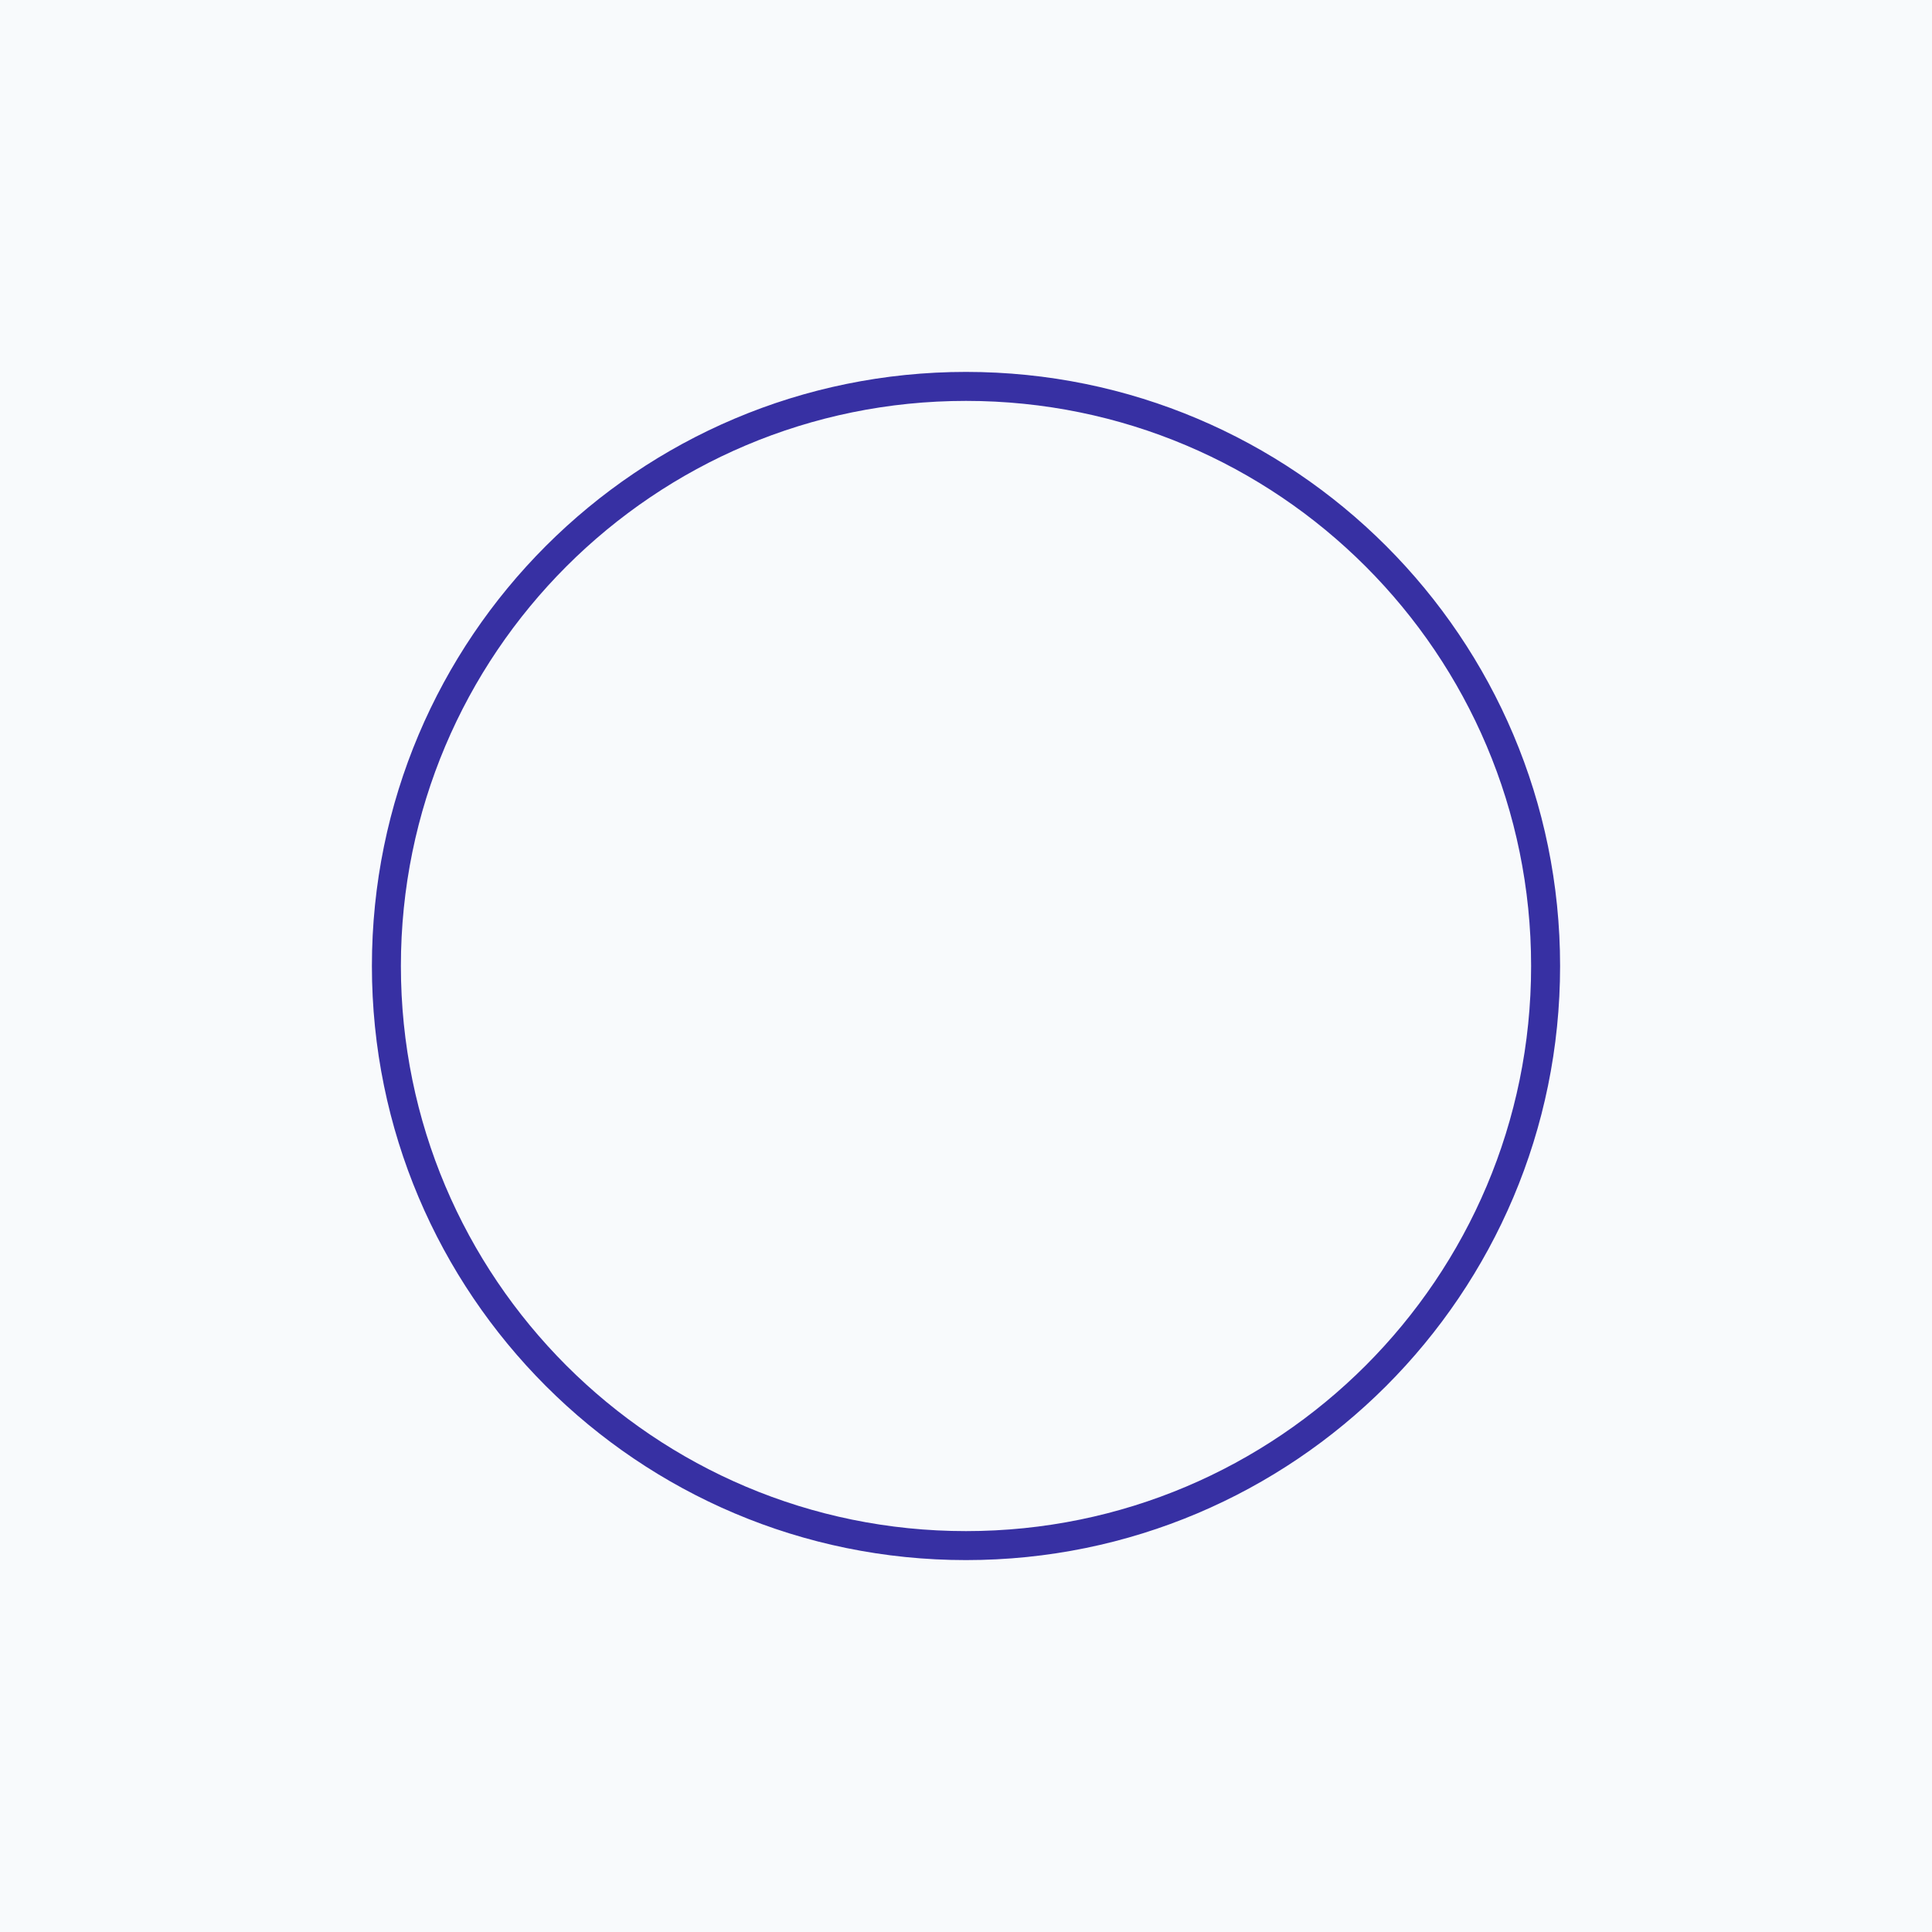
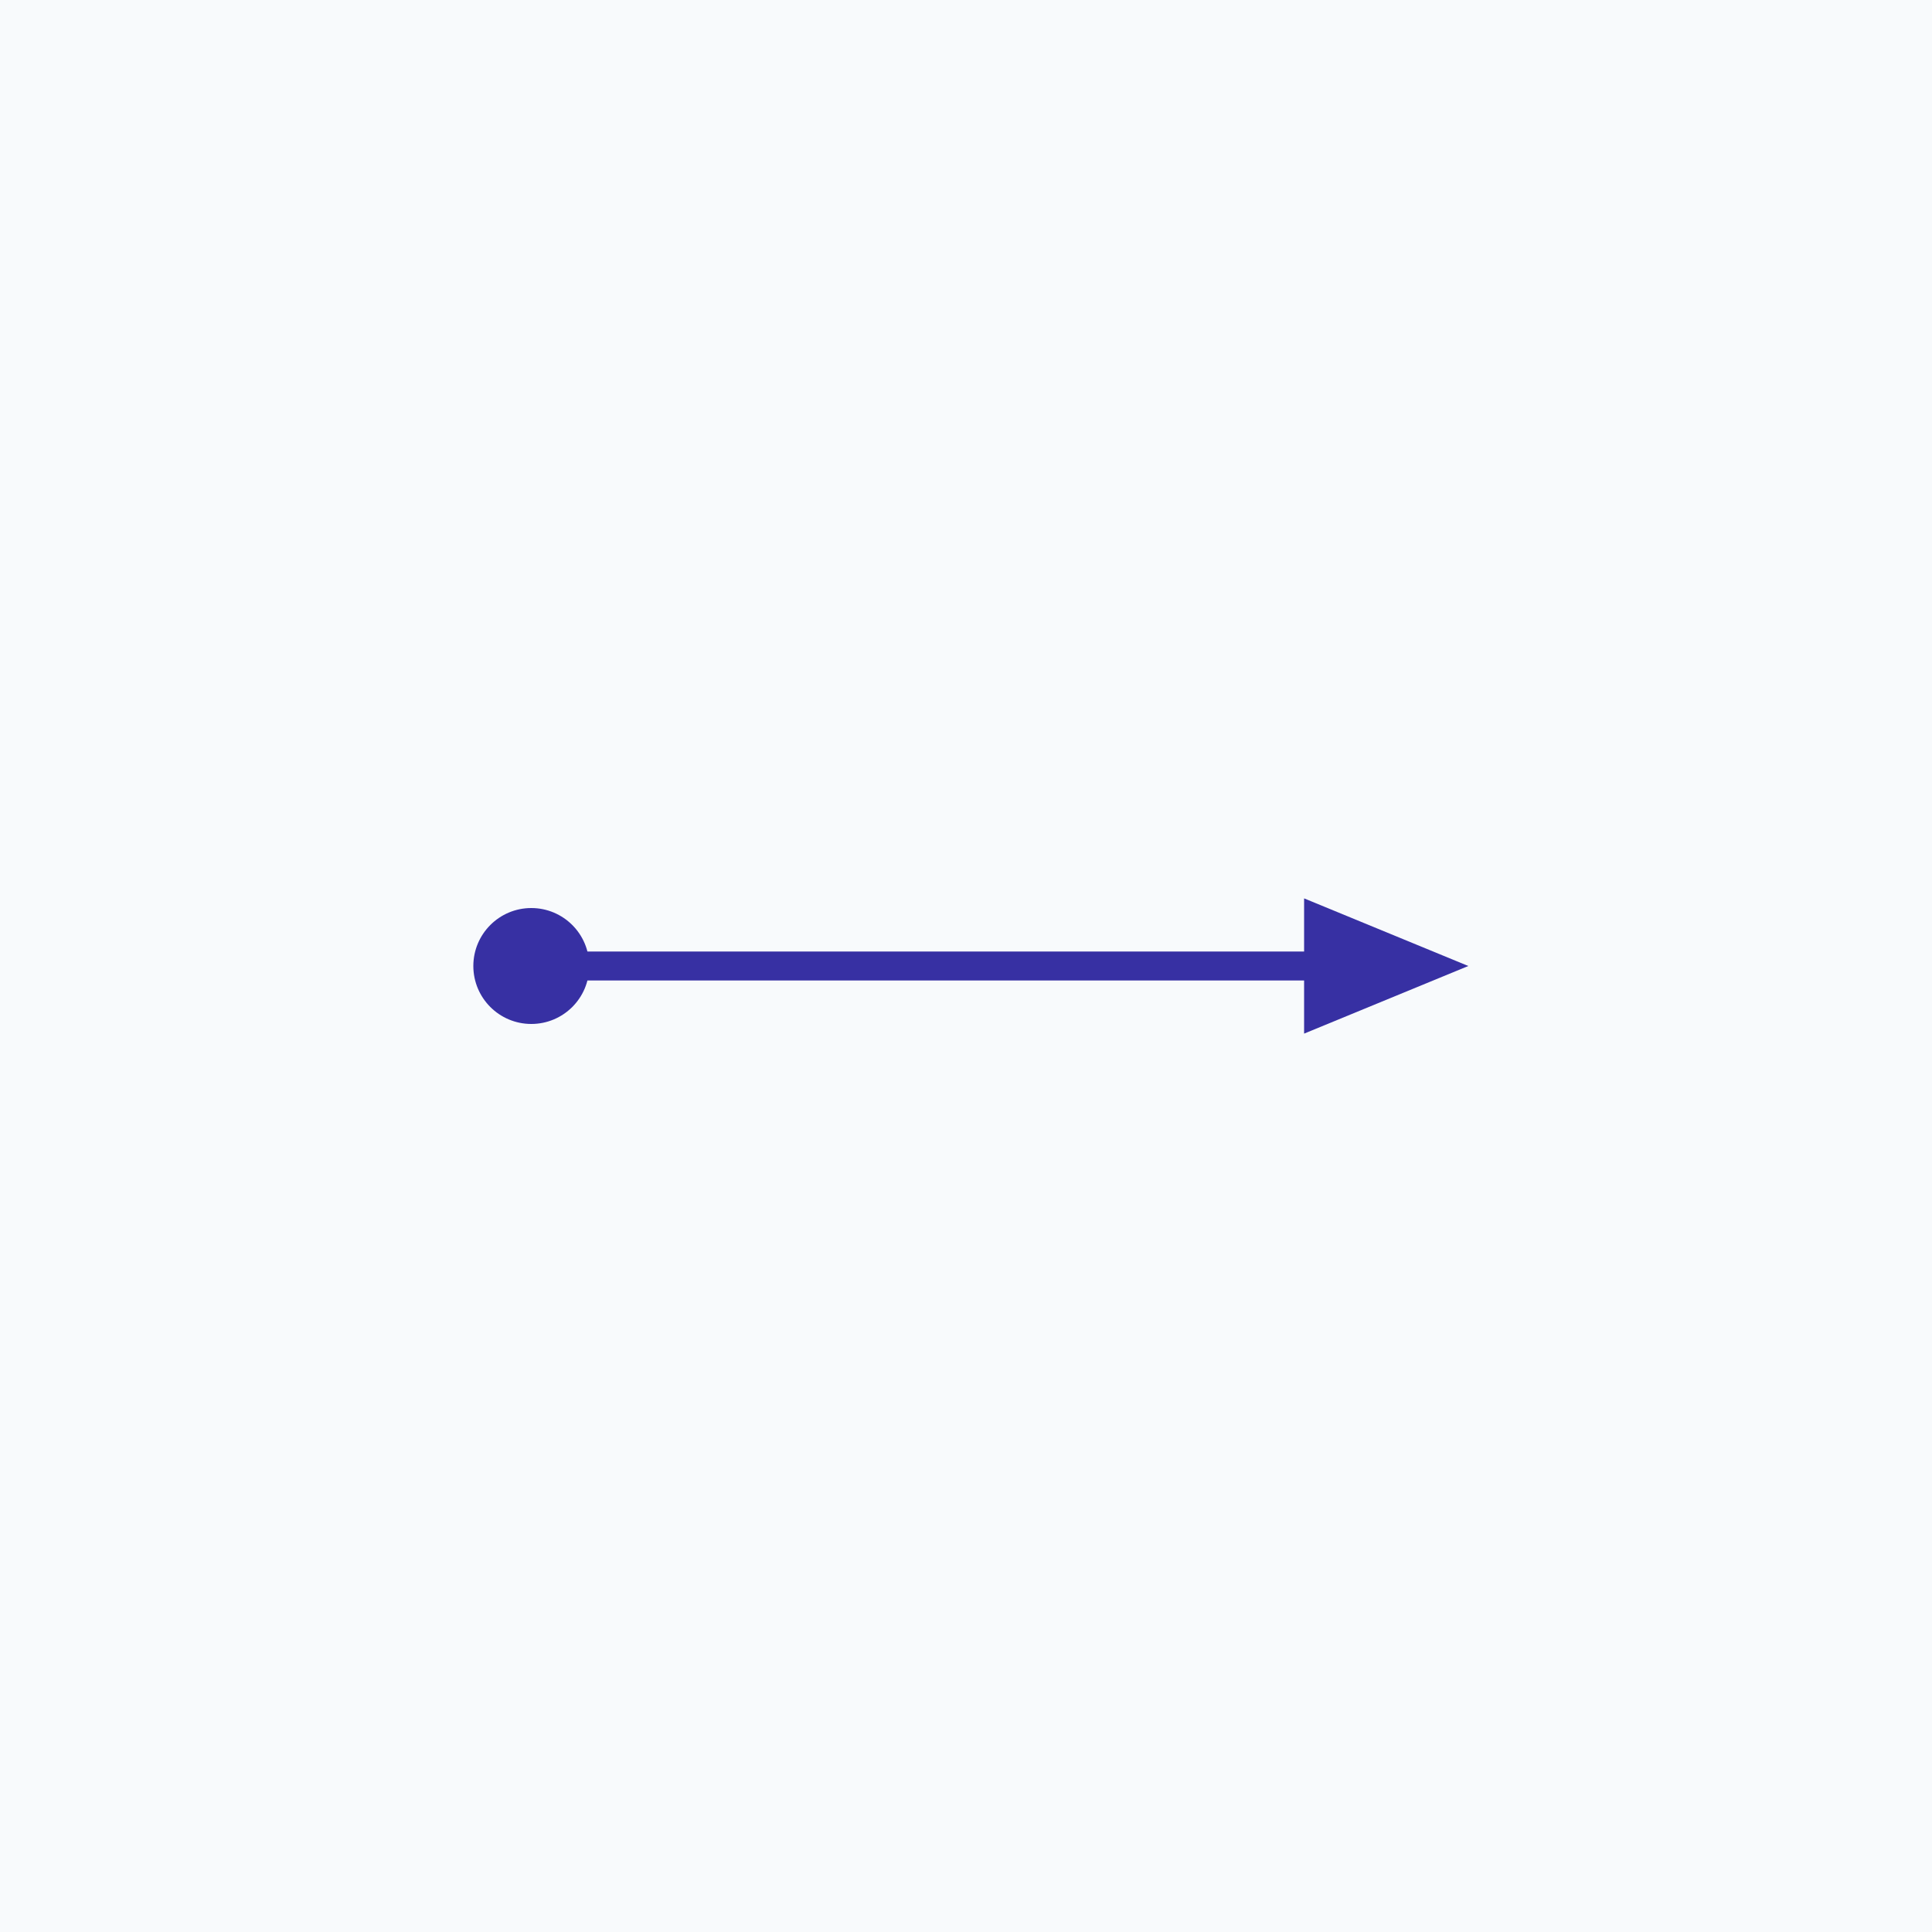
<svg xmlns="http://www.w3.org/2000/svg" viewBox="0 0 200 200">
  <rect width="200" height="200" fill="#F8FAFC" />
-   <circle cx="100" cy="100" r="60" fill="none" stroke="#3730A3" stroke-width="3" />
+   <line x1="55" y1="100" x2="135" y2="100" stroke="#3730A3" stroke-width="3" stroke-linecap="round" />
+   <polygon points="135,93 152,100 135,107" fill="#3730A3" />
+   <circle cx="55" cy="100" r="6" fill="#3730A3" />
</svg>
